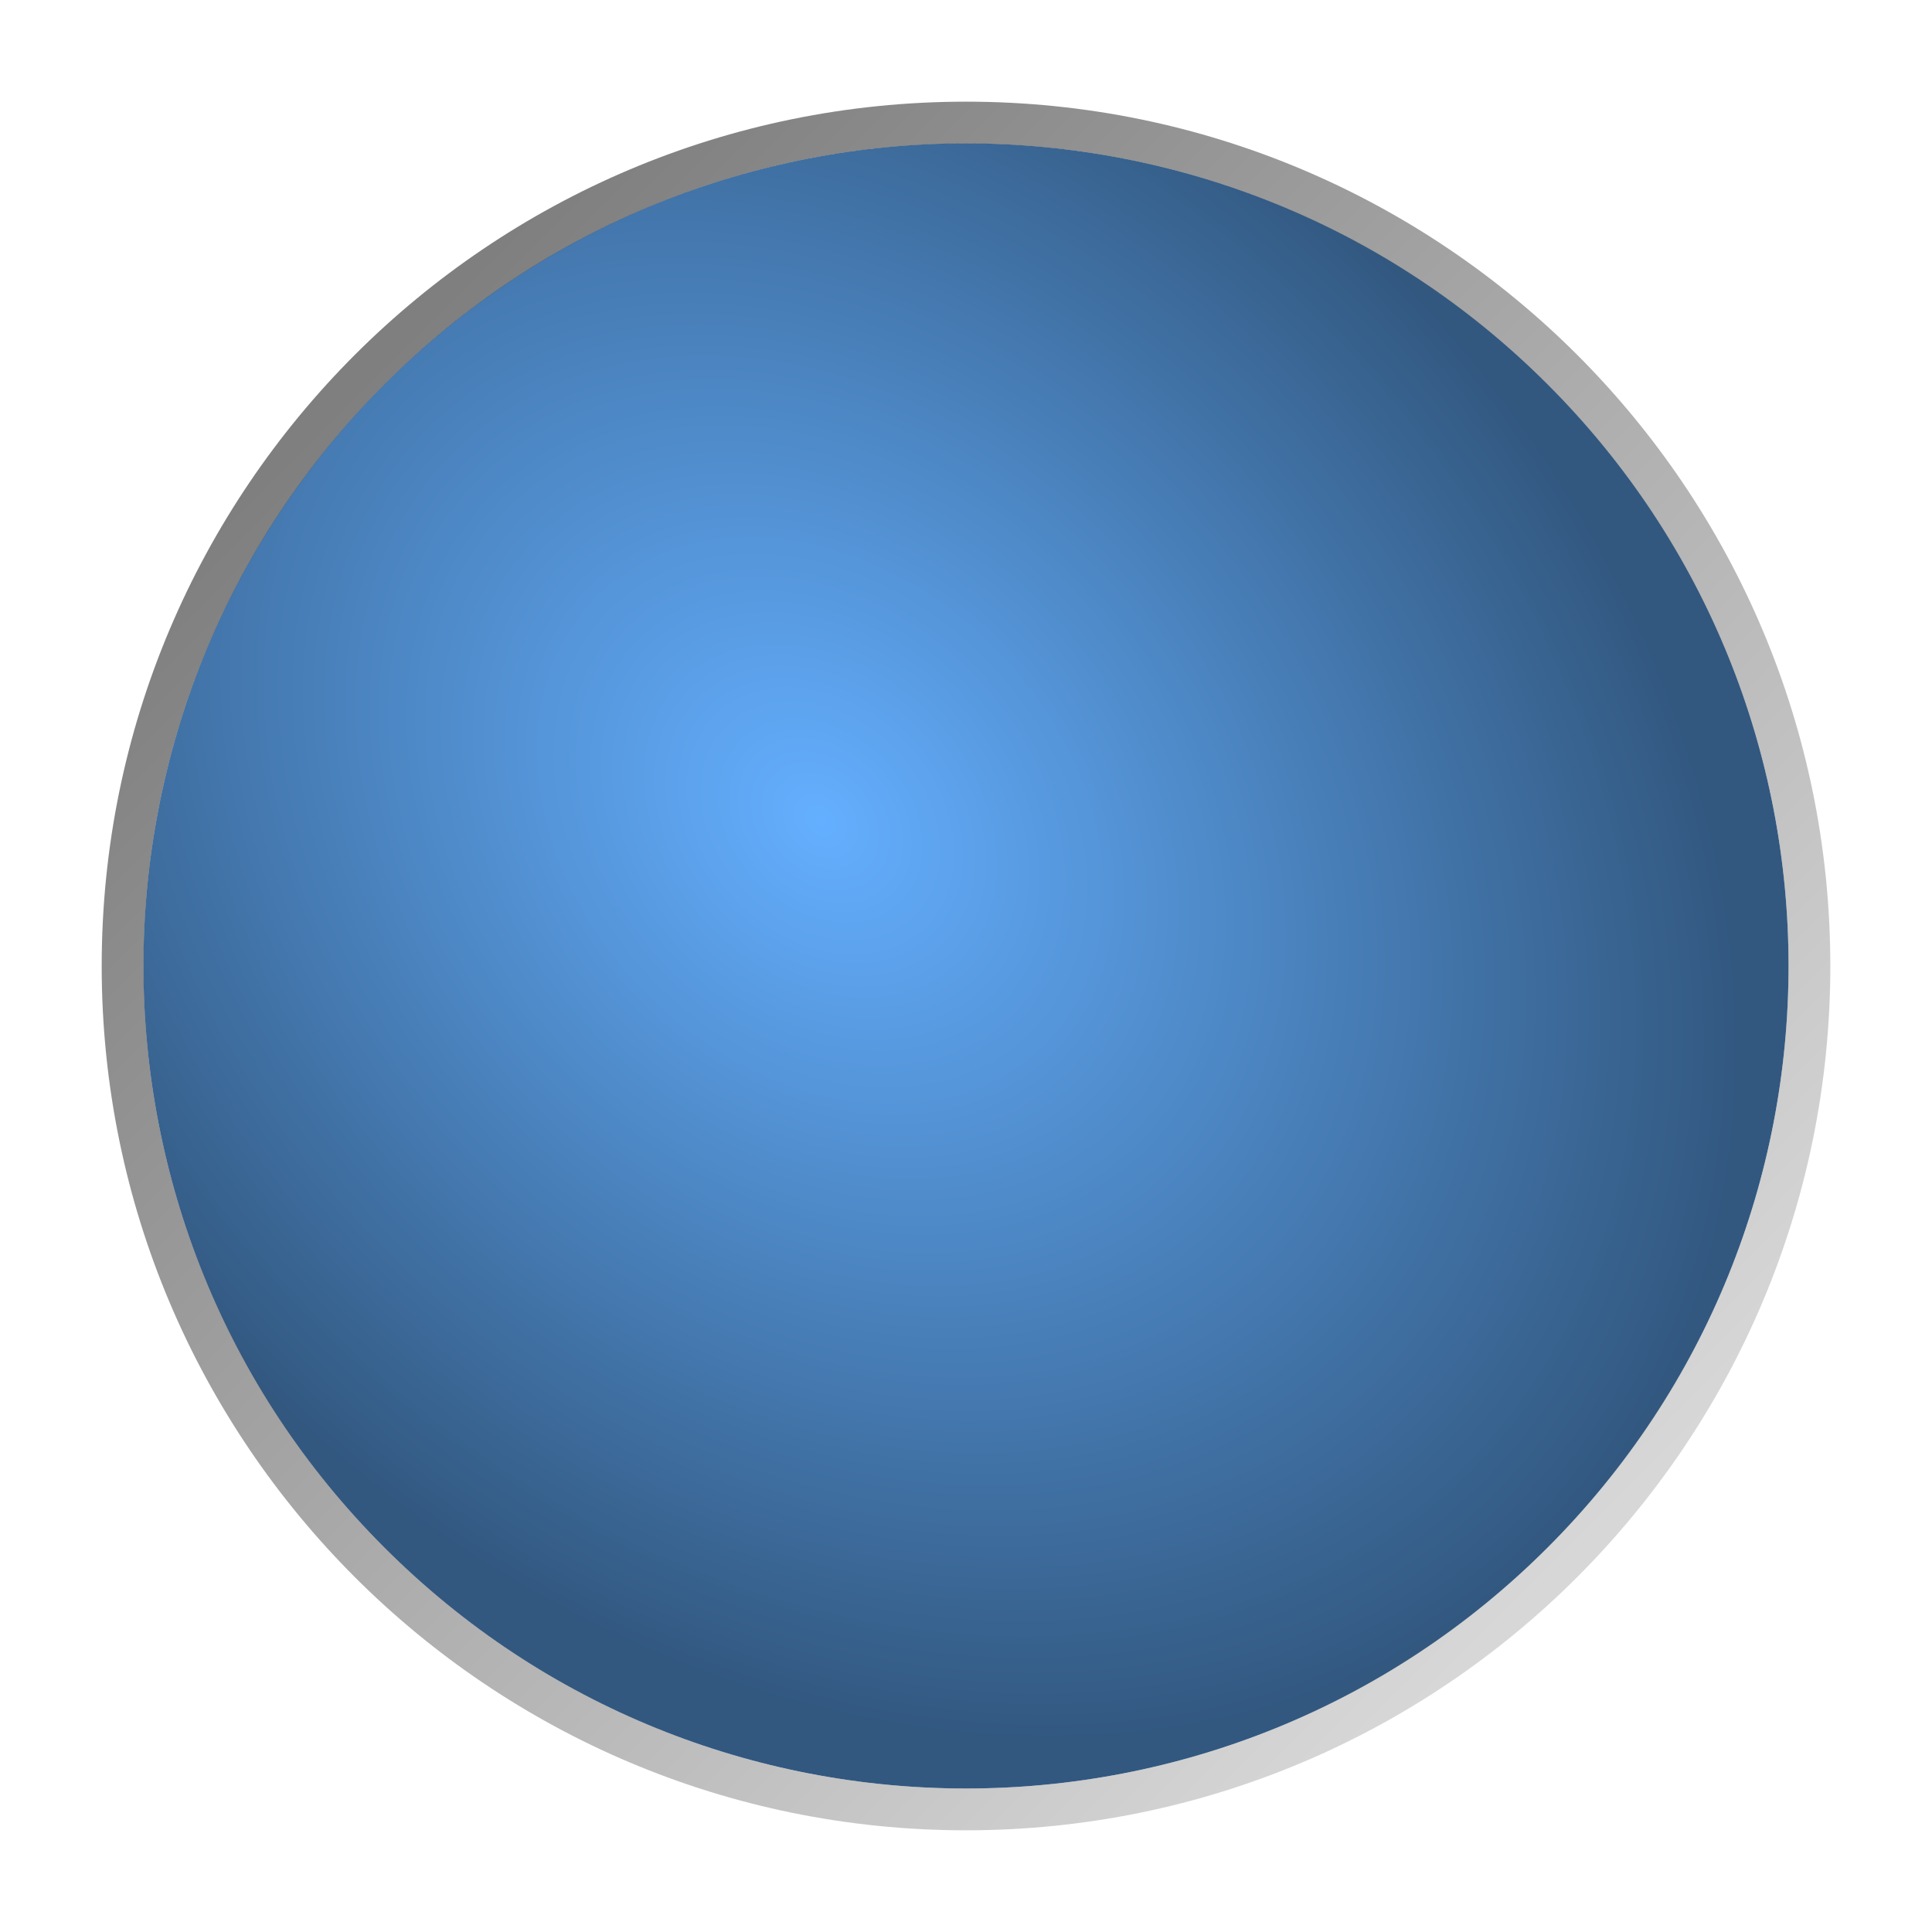
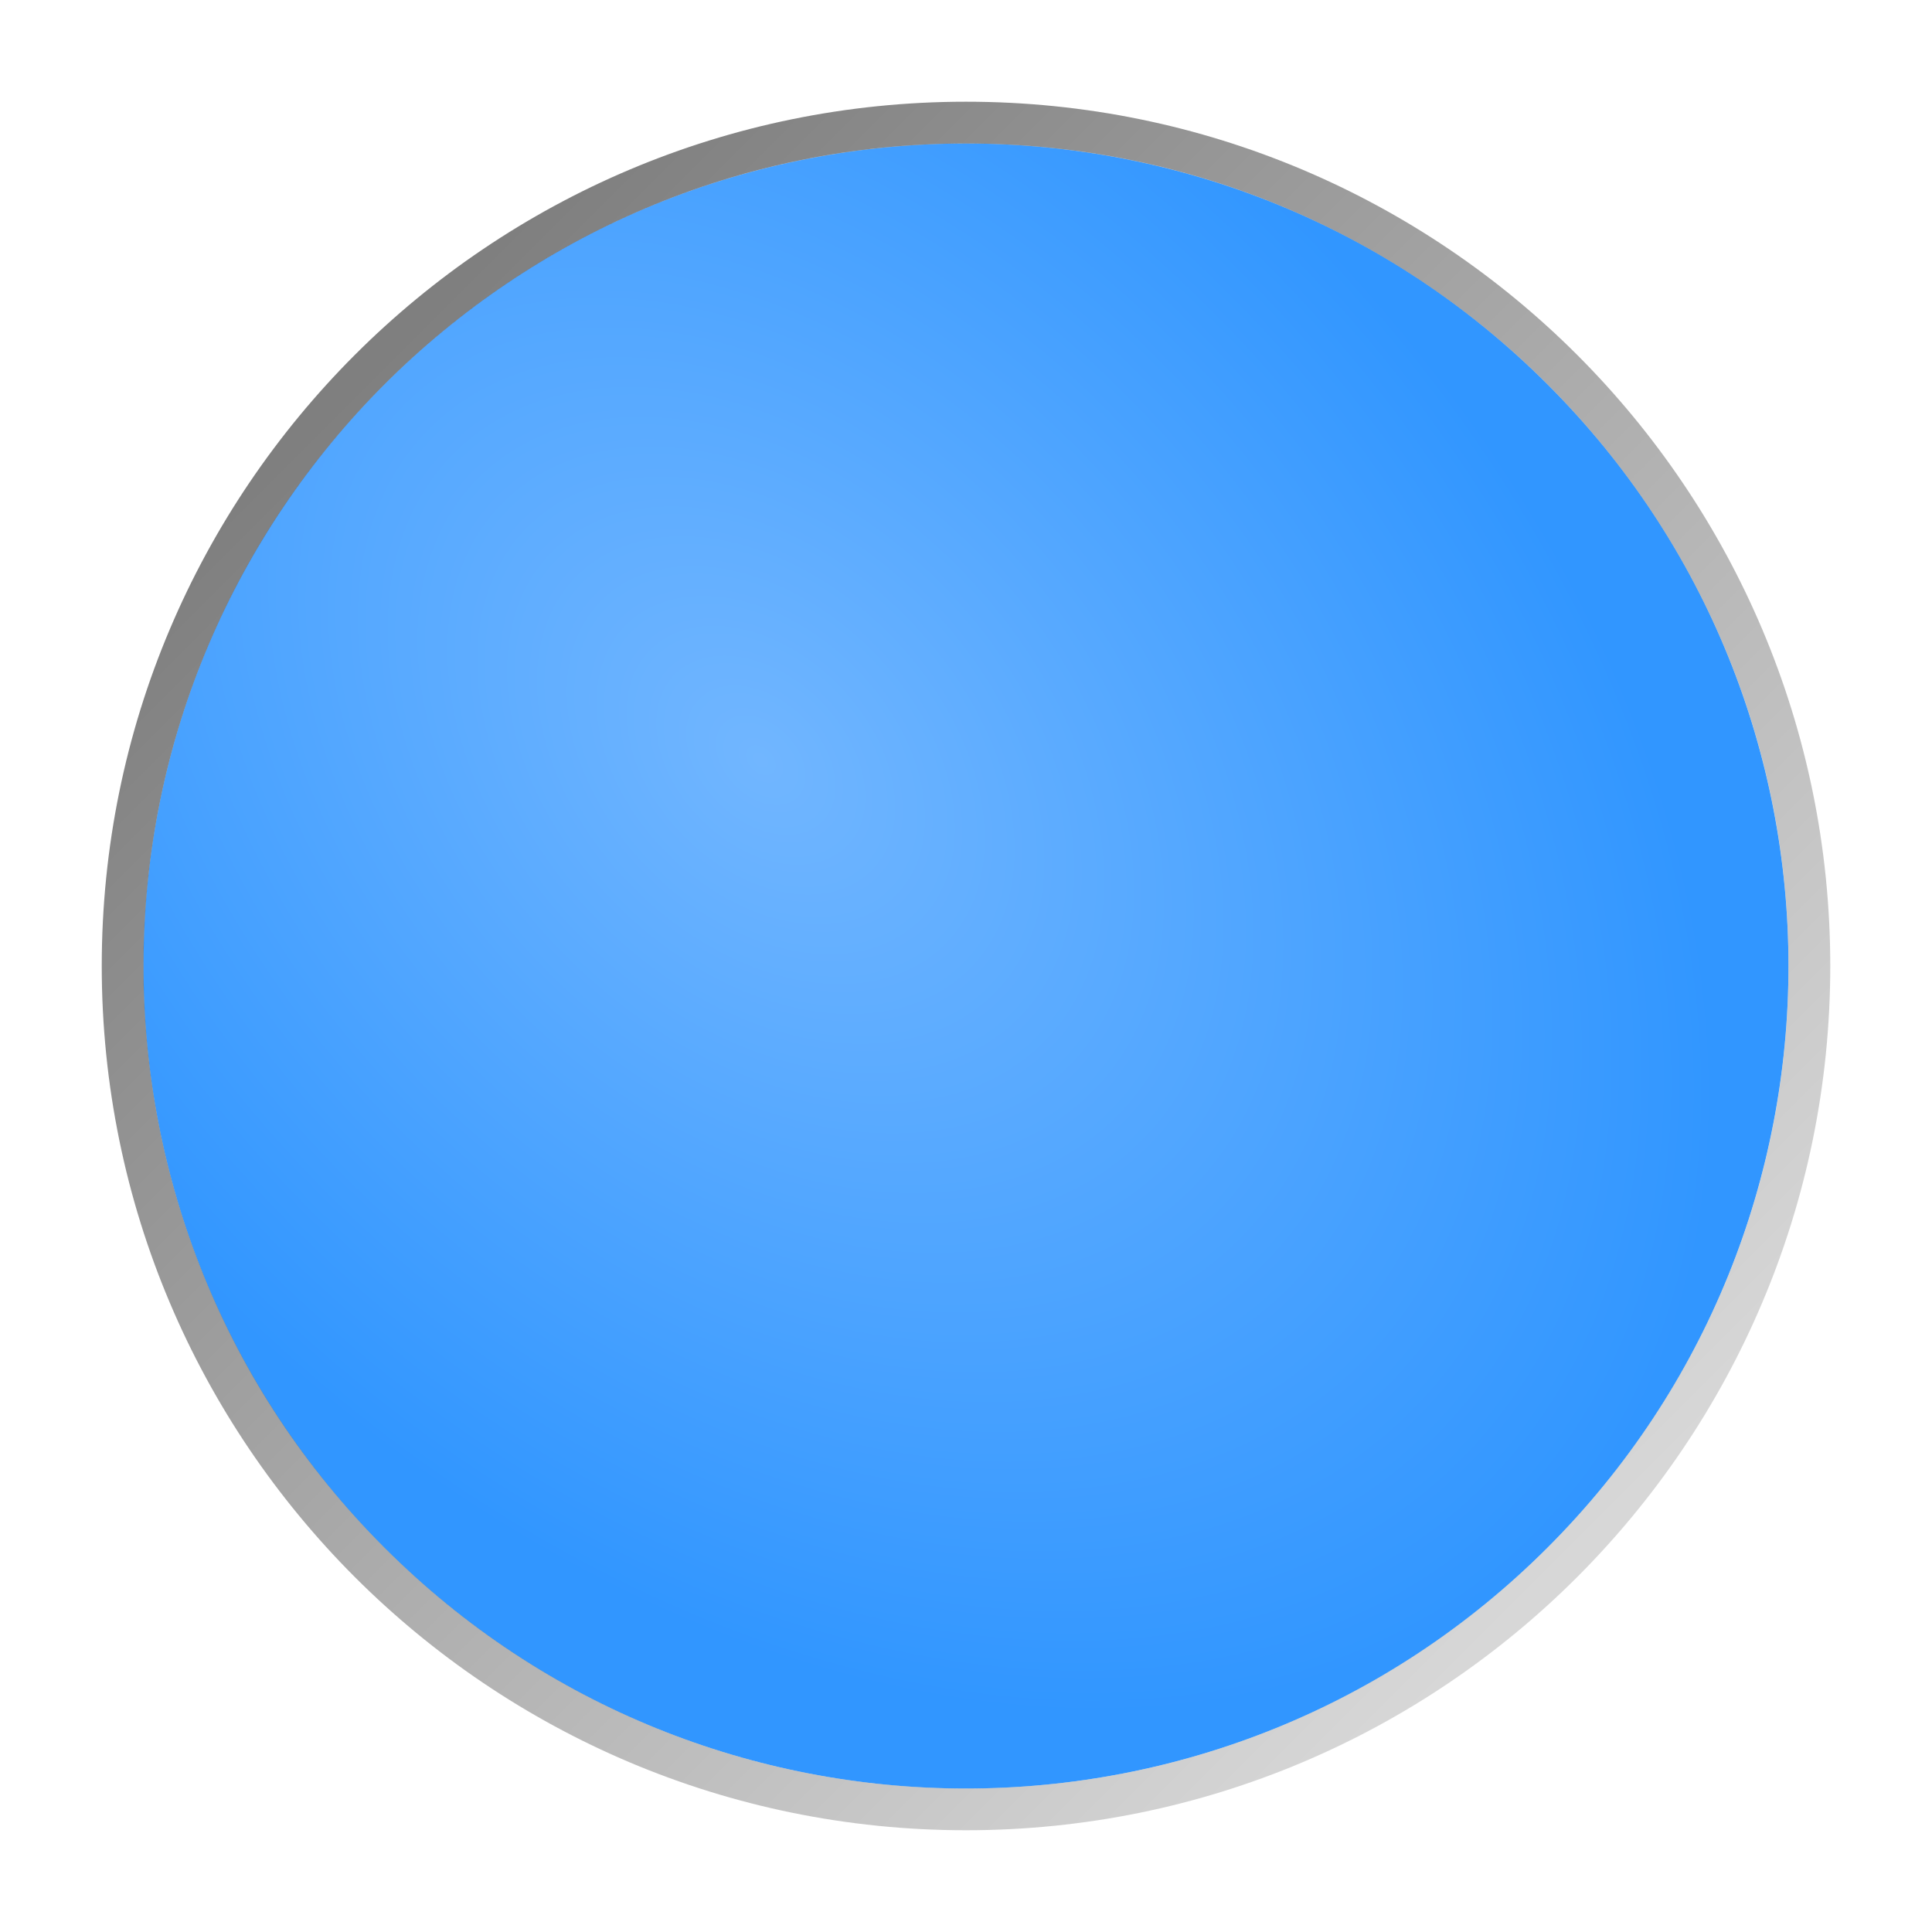
<svg xmlns="http://www.w3.org/2000/svg" xmlns:xlink="http://www.w3.org/1999/xlink" width="19" height="19" id="svg4770" version="1.1" viewBox="0 0 19 19">
  <defs id="defs4772">
    <linearGradient id="linearGradient4626">
      <stop style="stop-color:#000000;stop-opacity:0.502" offset="0" id="stop4628" />
      <stop style="stop-color:#afafaf;stop-opacity:0.502" offset="1" id="stop4630" />
    </linearGradient>
    <linearGradient id="linearGradient4590">
-       <stop style="stop-color:#64afff;stop-opacity:1" offset="0" id="stop4592" />
-       <stop id="stop4614" offset="0.5" style="stop-color:#4b84c0;stop-opacity:1" />
-       <stop style="stop-color:#325880;stop-opacity:1" offset="1" id="stop4594" />
+       <stop style="stop-color:#71b6ff;stop-opacity:1" offset="0" id="stop4592" />
+       <stop style="stop-color:#3196ff;stop-opacity:1" offset="1" id="stop4594" />
    </linearGradient>
-     <radialGradient xlink:href="#linearGradient4590" id="radialGradient4596" cx="-276.407" cy="528.712" fx="-276.407" fy="528.712" r="8.5" gradientUnits="userSpaceOnUse" gradientTransform="matrix(0,1.32958,-1.029871,0,-27.6991,545.2074)" />
-     <linearGradient xlink:href="#linearGradient4626" id="linearGradient4638" gradientUnits="userSpaceOnUse" x1="-212.377" y1="104.843" x2="149.662" y2="466.881" gradientTransform="matrix(0.03621149,0,0,0.03621149,-276.2216,521.5107)" />
+     <radialGradient xlink:href="#linearGradient4590" id="radialGradient4596" cx="-277.111" cy="528.712" fx="-277.111" fy="528.712" r="8.5" gradientUnits="userSpaceOnUse" gradientTransform="matrix(0,1.286804,-0.8902231,0,-102.2397,533.6902)" />
+     <linearGradient xlink:href="#linearGradient4626" id="linearGradient4638" gradientUnits="userSpaceOnUse" x1="-212.377" y1="104.843" x2="149.662" y2="466.881" gradientTransform="matrix(0.03239976,0,0,0.03239976,-276.8412,523.1003)" />
  </defs>
  <g id="layer1" transform="translate(287.3571,-522.8622)">
-     <g id="g4185" transform="matrix(0.8947369,0,0,0.8947369,-29.69546,56.48547)">
-       <circle transform="matrix(0.7071068,-0.7071068,0.7071068,0.7071068,0,0)" r="9.041" cy="179.962" cx="-572.204" id="circle4499" style="color:#000000;display:inline;overflow:visible;visibility:visible;fill:url(#radialGradient4596);fill-opacity:1;fill-rule:nonzero;stroke:none;stroke-width:8;stroke-opacity:1;marker:none;enable-background:accumulate" />
-       <rect y="540.657" x="-286.857" height="0.705" width="0.705" id="rect4507" style="color:#000000;display:inline;overflow:visible;visibility:visible;fill:none;stroke:none;stroke-width:1;marker:none;enable-background:accumulate" />
-       <circle style="color:#000000;display:inline;overflow:visible;visibility:visible;fill:none;fill-opacity:1;fill-rule:nonzero;stroke:url(#linearGradient4638);stroke-width:0.46;stroke-miterlimit:4;stroke-dasharray:none;stroke-opacity:1;marker:none;enable-background:accumulate" id="circle4634" cx="-277.357" cy="531.862" r="9.27" />
-     </g>
+     <circle style="color:#000000;display:inline;overflow:visible;visibility:visible;fill:url(#radialGradient4596);fill-opacity:1;fill-rule:nonzero;stroke:none;stroke-width:8;stroke-opacity:1;marker:none;enable-background:accumulate" id="circle4499" cx="-572.912" cy="179.962" r="8.089" transform="matrix(0.7071068,-0.7071068,0.7071068,0.7071068,0,0)" />
+     <rect style="color:#000000;display:inline;overflow:visible;visibility:visible;fill:none;stroke:none;stroke-width:1;marker:none;enable-background:accumulate" id="rect4507" width="0.631" height="0.631" x="-286.357" y="540.231" />
+     <circle r="8.294" cy="532.362" cx="-277.857" id="circle4634" style="color:#000000;display:inline;overflow:visible;visibility:visible;fill:none;fill-opacity:1;fill-rule:nonzero;stroke:url(#linearGradient4638);stroke-width:0.411;stroke-miterlimit:4;stroke-dasharray:none;stroke-opacity:1;marker:none;enable-background:accumulate" />
  </g>
</svg>
